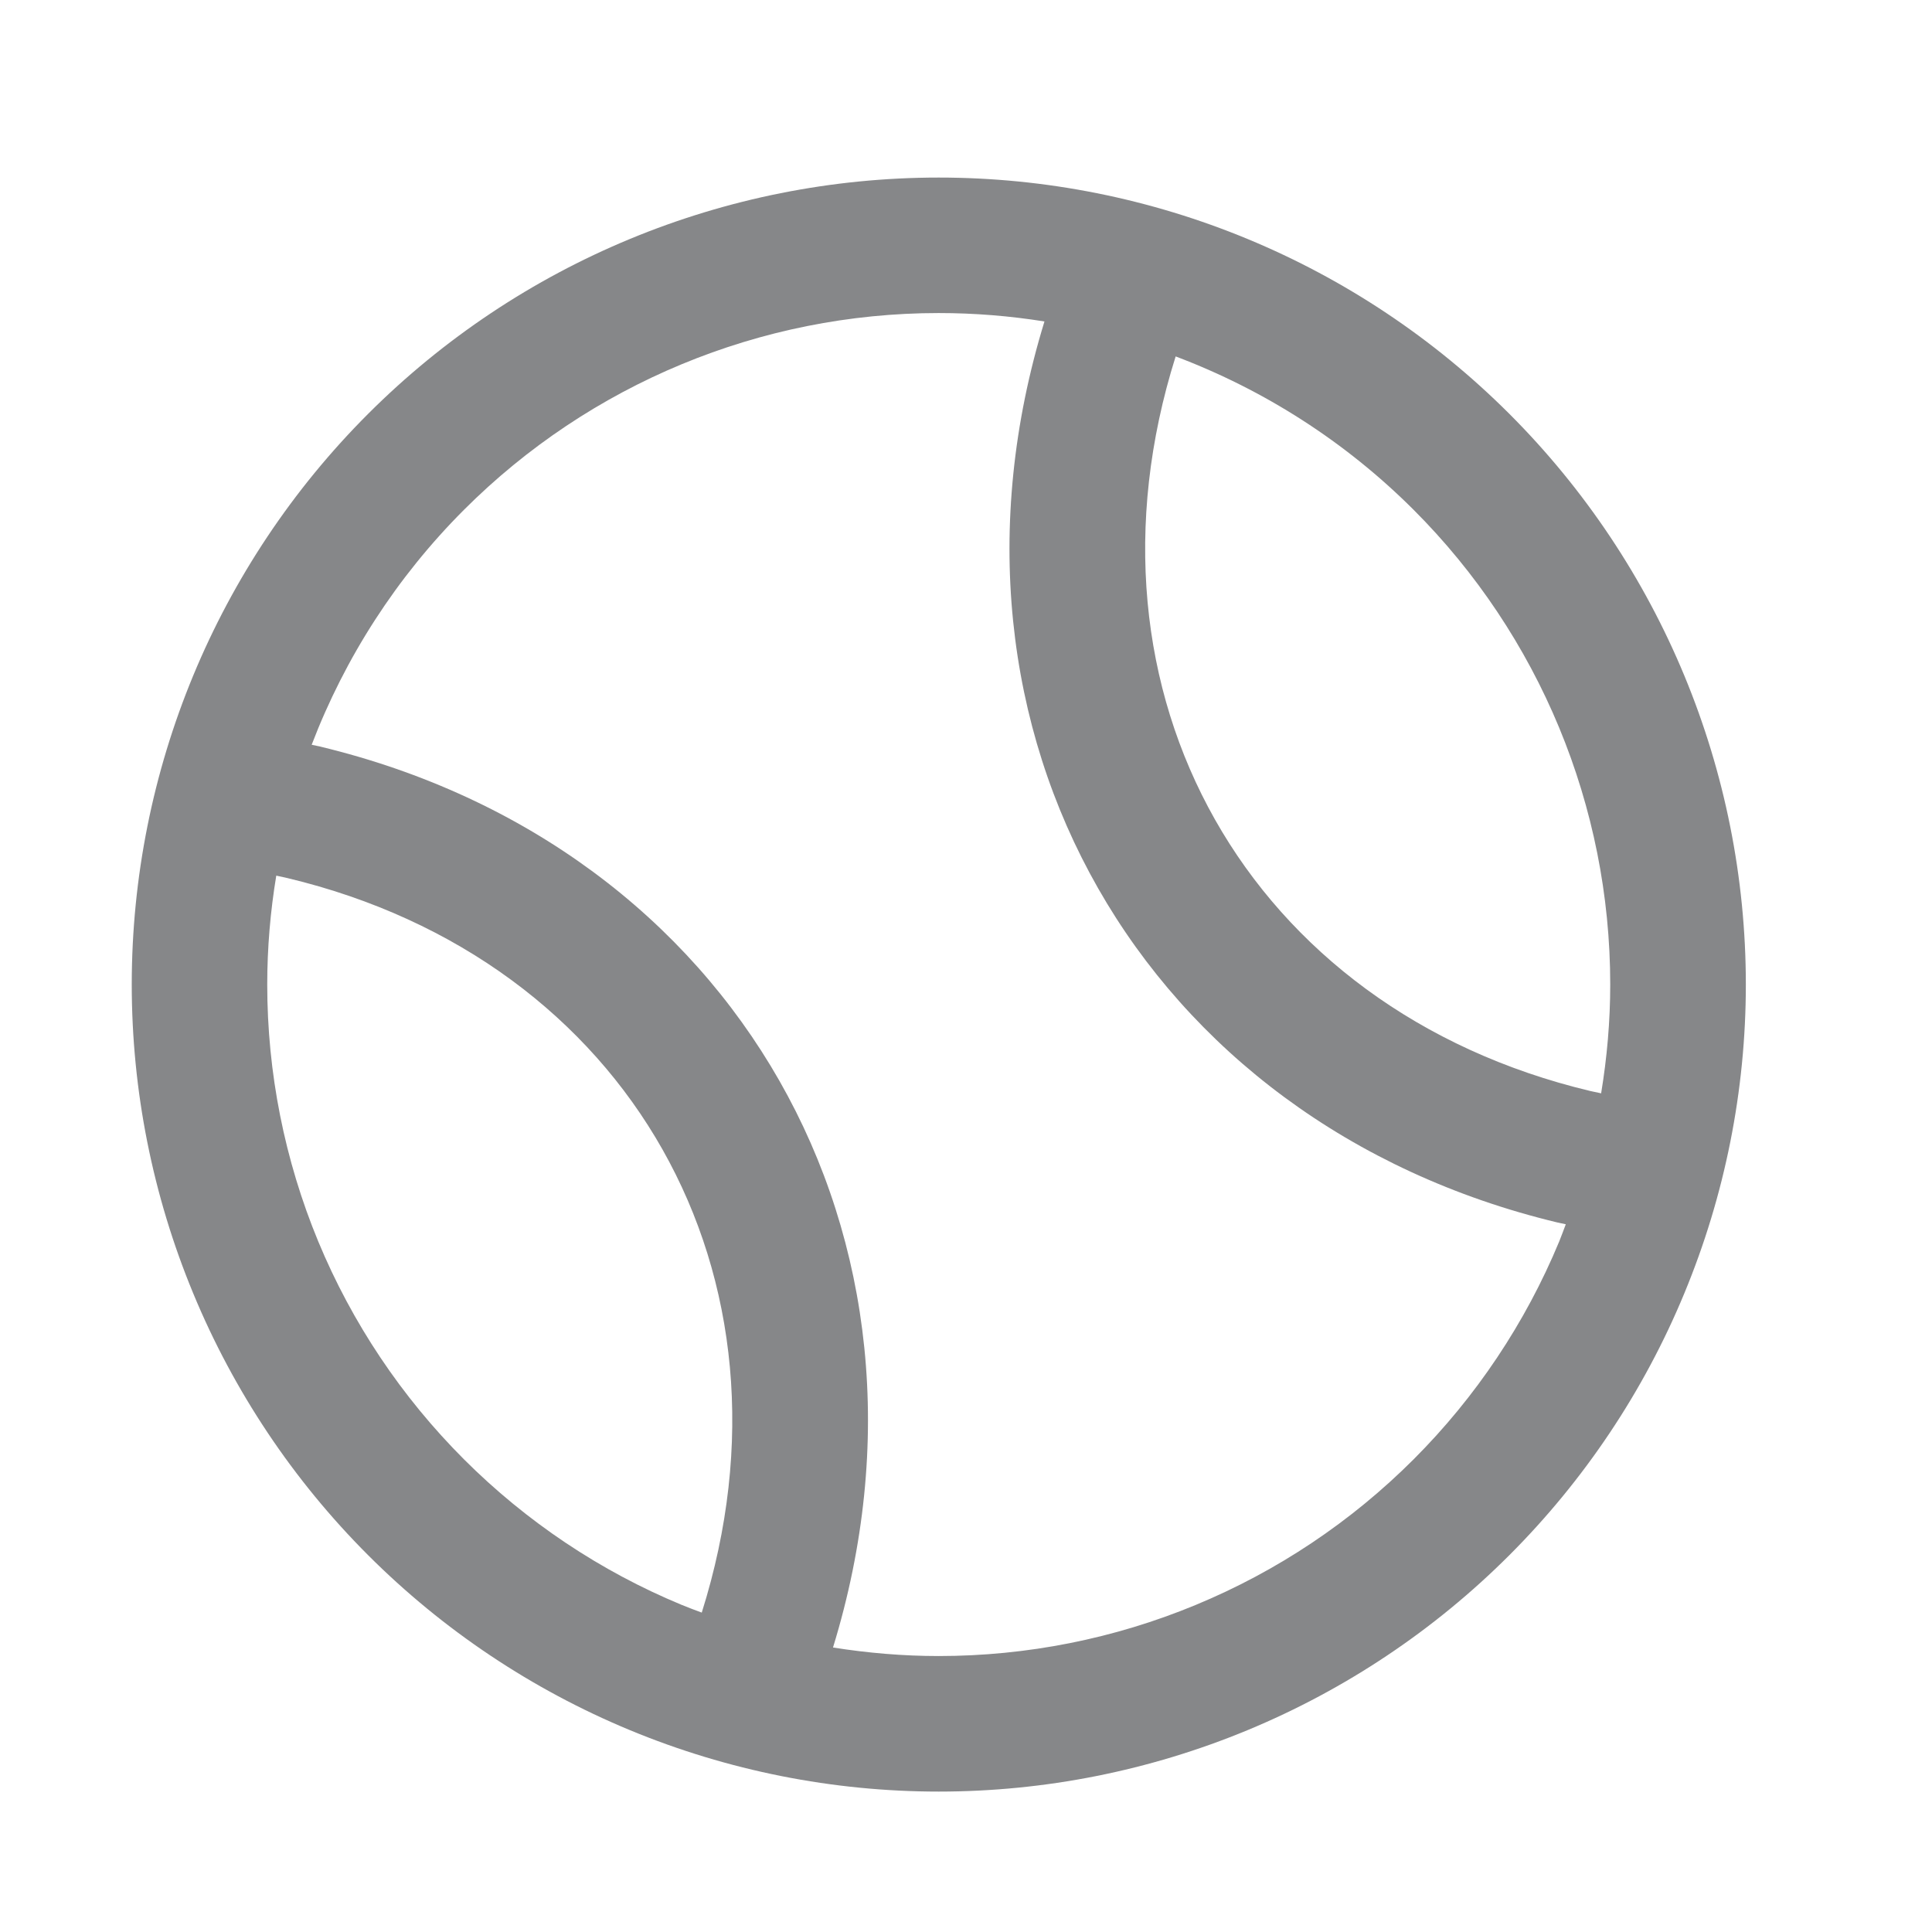
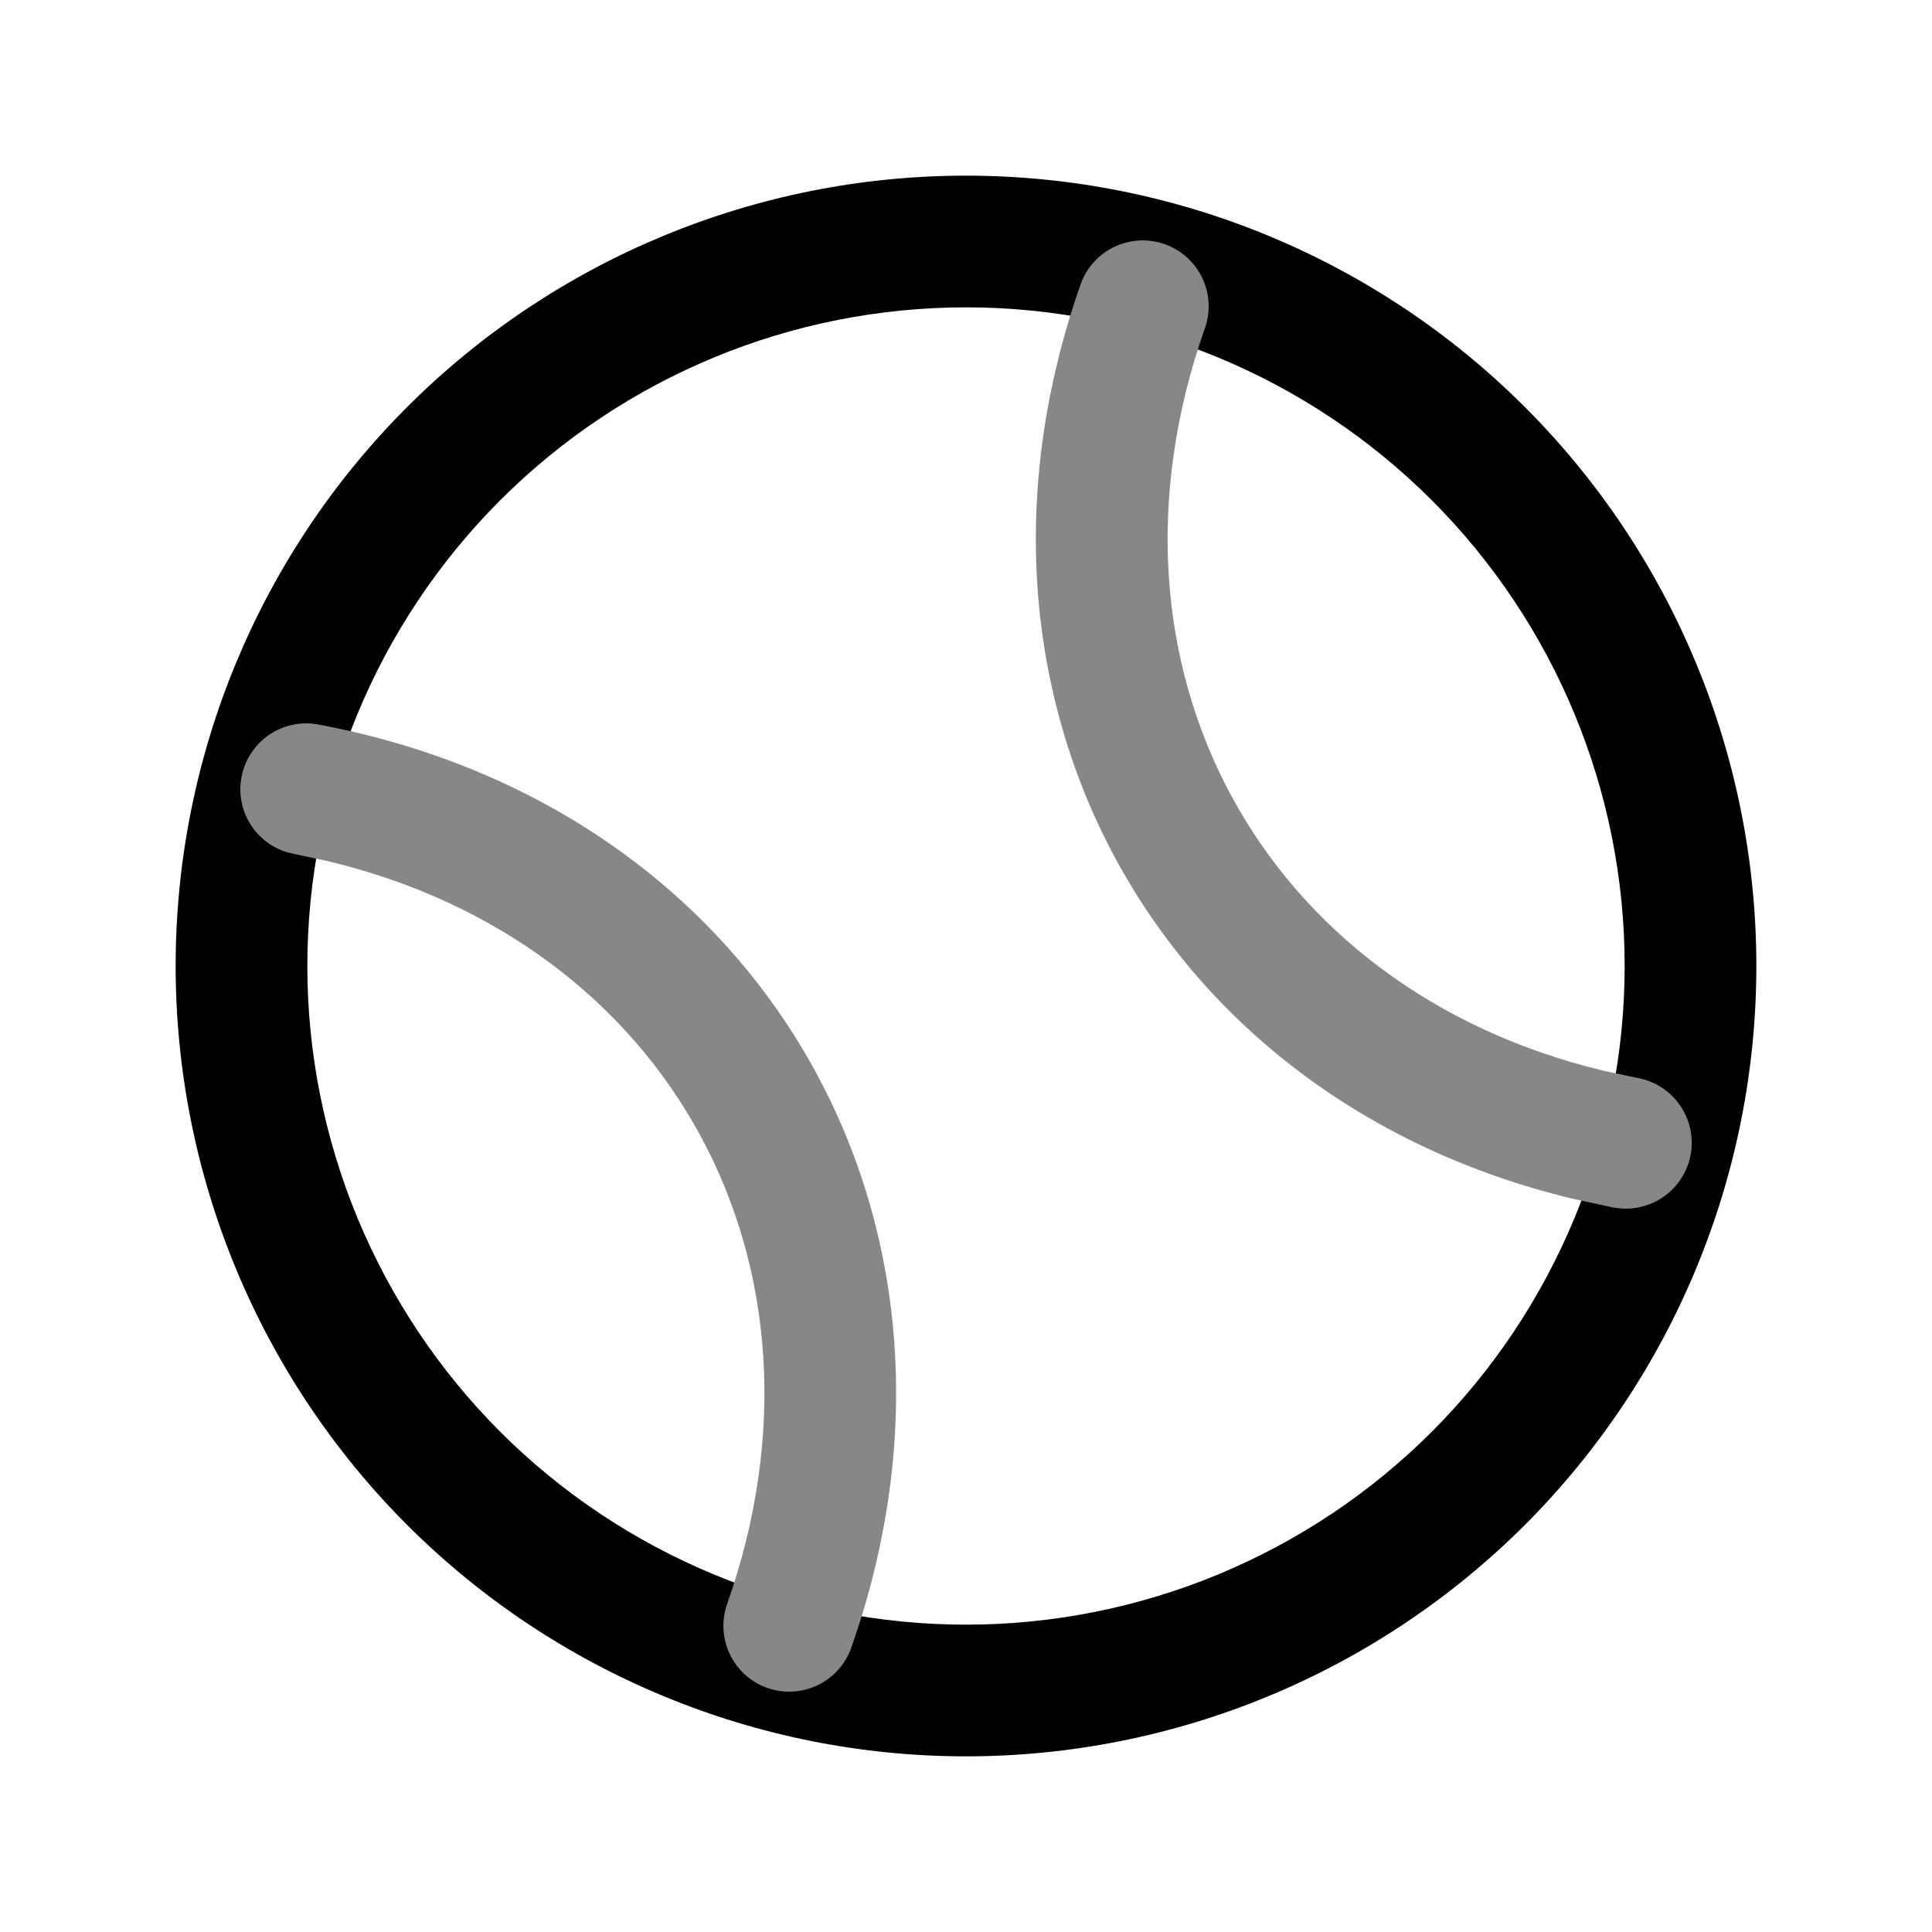
- <svg xmlns="http://www.w3.org/2000/svg" width="31" height="31" viewBox="0 0 31 31" fill="currentColor">
-   <path d="M15.062 2.849C18.497 2.849 21.79 4.213 24.219 6.641C26.647 9.069 28.013 12.363 28.013 15.797C28.013 17.497 27.677 19.181 27.026 20.752C26.376 22.323 25.421 23.751 24.219 24.953C23.016 26.156 21.589 27.11 20.018 27.761C18.447 28.412 16.763 28.747 15.062 28.747C13.362 28.747 11.678 28.412 10.107 27.761C8.536 27.11 7.109 26.156 5.906 24.953C4.704 23.751 3.75 22.323 3.1 20.752C2.449 19.181 2.114 17.497 2.114 15.797C2.114 12.363 3.478 9.069 5.906 6.641C8.335 4.213 11.628 2.849 15.062 2.849ZM15.062 5.023C12.205 5.023 9.466 6.159 7.445 8.18C6.364 9.261 5.537 10.549 5.001 11.95L5.132 11.978C11.796 13.578 15.386 19.86 13.366 26.435C13.926 26.524 14.493 26.572 15.062 26.572C16.477 26.572 17.879 26.294 19.186 25.752C20.494 25.211 21.681 24.417 22.682 23.416C23.682 22.416 24.476 21.228 25.018 19.921C25.055 19.83 25.089 19.736 25.124 19.644L24.992 19.616C18.329 18.016 14.739 11.733 16.759 5.158C16.201 5.069 15.634 5.023 15.062 5.023ZM4.433 14.05C4.338 14.624 4.288 15.208 4.288 15.797C4.288 17.212 4.566 18.614 5.107 19.921C5.649 21.228 6.445 22.416 7.445 23.416C8.446 24.416 9.633 25.211 10.94 25.752C11.046 25.796 11.153 25.835 11.26 25.875C12.965 20.466 10.093 15.399 4.611 14.089L4.433 14.05ZM18.864 5.719C17.16 11.128 20.033 16.196 25.514 17.505L25.691 17.543C25.786 16.967 25.837 16.384 25.837 15.797C25.837 12.94 24.702 10.2 22.682 8.18C21.588 7.087 20.284 6.255 18.864 5.719Z" fill="#868789" />
+ <svg xmlns="http://www.w3.org/2000/svg" width="24" height="24" viewBox="0 0 24 24" fill="none">
+   <path d="M20.182 12C20.182 9.83 19.32 7.749 17.786 6.214C16.252 4.68 14.17 3.818 12 3.818C9.83 3.818 7.749 4.68 6.214 6.214C4.68 7.749 3.818 9.83 3.818 12C3.818 13.075 4.03 14.138 4.441 15.131C4.853 16.124 5.454 17.026 6.214 17.786C6.974 18.546 7.876 19.147 8.869 19.559C9.862 19.97 10.926 20.182 12 20.182C13.075 20.182 14.138 19.97 15.131 19.559C16.124 19.147 17.026 18.546 17.786 17.786C18.546 17.026 19.147 16.124 19.559 15.131C19.97 14.138 20.182 13.075 20.182 12ZM21.818 12C21.818 13.289 21.564 14.566 21.07 15.758C20.577 16.948 19.854 18.031 18.943 18.943C18.031 19.854 16.948 20.577 15.758 21.07C14.566 21.564 13.289 21.818 12 21.818C10.711 21.818 9.434 21.564 8.243 21.07C7.051 20.577 5.969 19.854 5.057 18.943C4.146 18.031 3.423 16.948 2.93 15.758C2.436 14.566 2.182 13.289 2.182 12C2.182 9.396 3.216 6.898 5.057 5.057C6.898 3.216 9.396 2.182 12 2.182C14.604 2.182 17.102 3.216 18.943 5.057C20.784 6.898 21.818 9.396 21.818 12Z" fill="currentColor" />
+   <path d="M3 9.654C3.083 9.21 3.51 8.917 3.954 9C9.469 10.032 12.439 15.176 10.575 20.468C10.425 20.894 9.958 21.118 9.532 20.968C9.106 20.818 8.883 20.351 9.033 19.925C10.515 15.715 8.327 11.713 4.071 10.697L3.654 10.608L3.572 10.589C3.174 10.472 2.922 10.07 3 9.654ZM13.424 3.532C13.574 3.106 14.042 2.883 14.468 3.033C14.894 3.183 15.118 3.65 14.968 4.076C13.485 8.285 15.673 12.286 19.928 13.303L20.347 13.392L20.428 13.411C20.826 13.528 21.079 13.93 21.001 14.347C20.923 14.763 20.542 15.046 20.128 15.011L20.045 15.001L19.536 14.891C14.35 13.646 11.619 8.659 13.424 3.532Z" fill="#868789" />
</svg>
